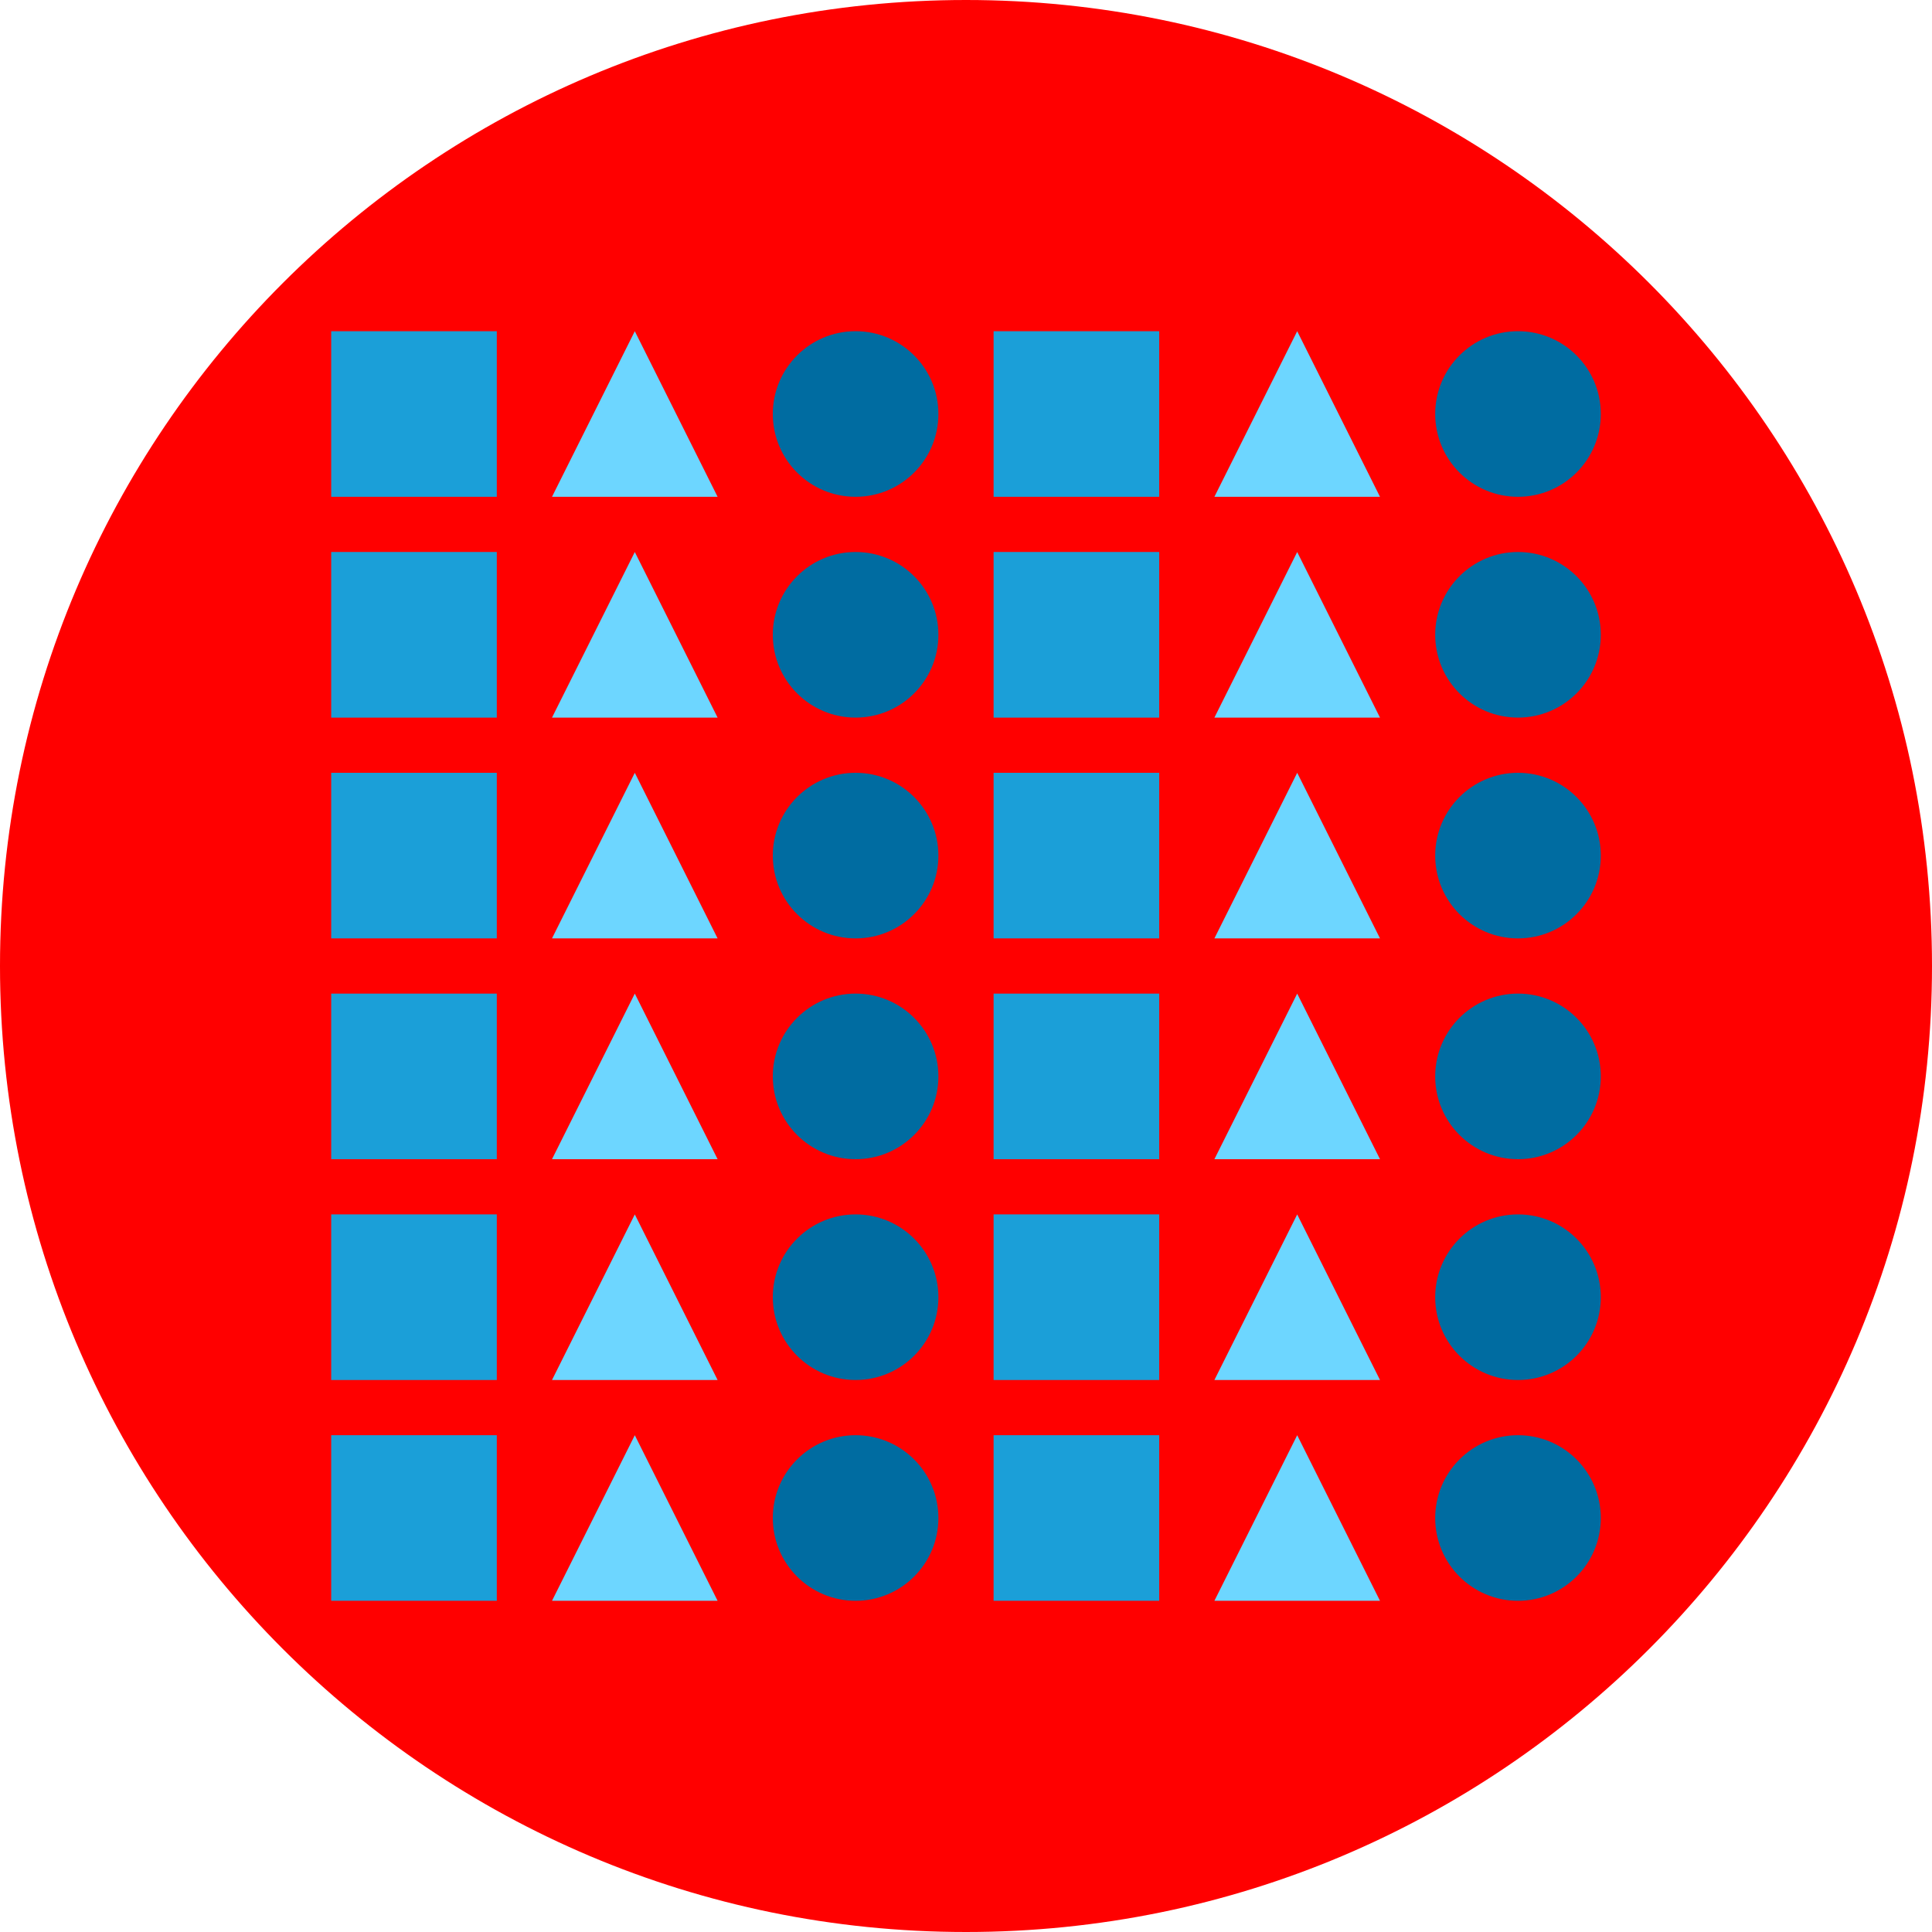
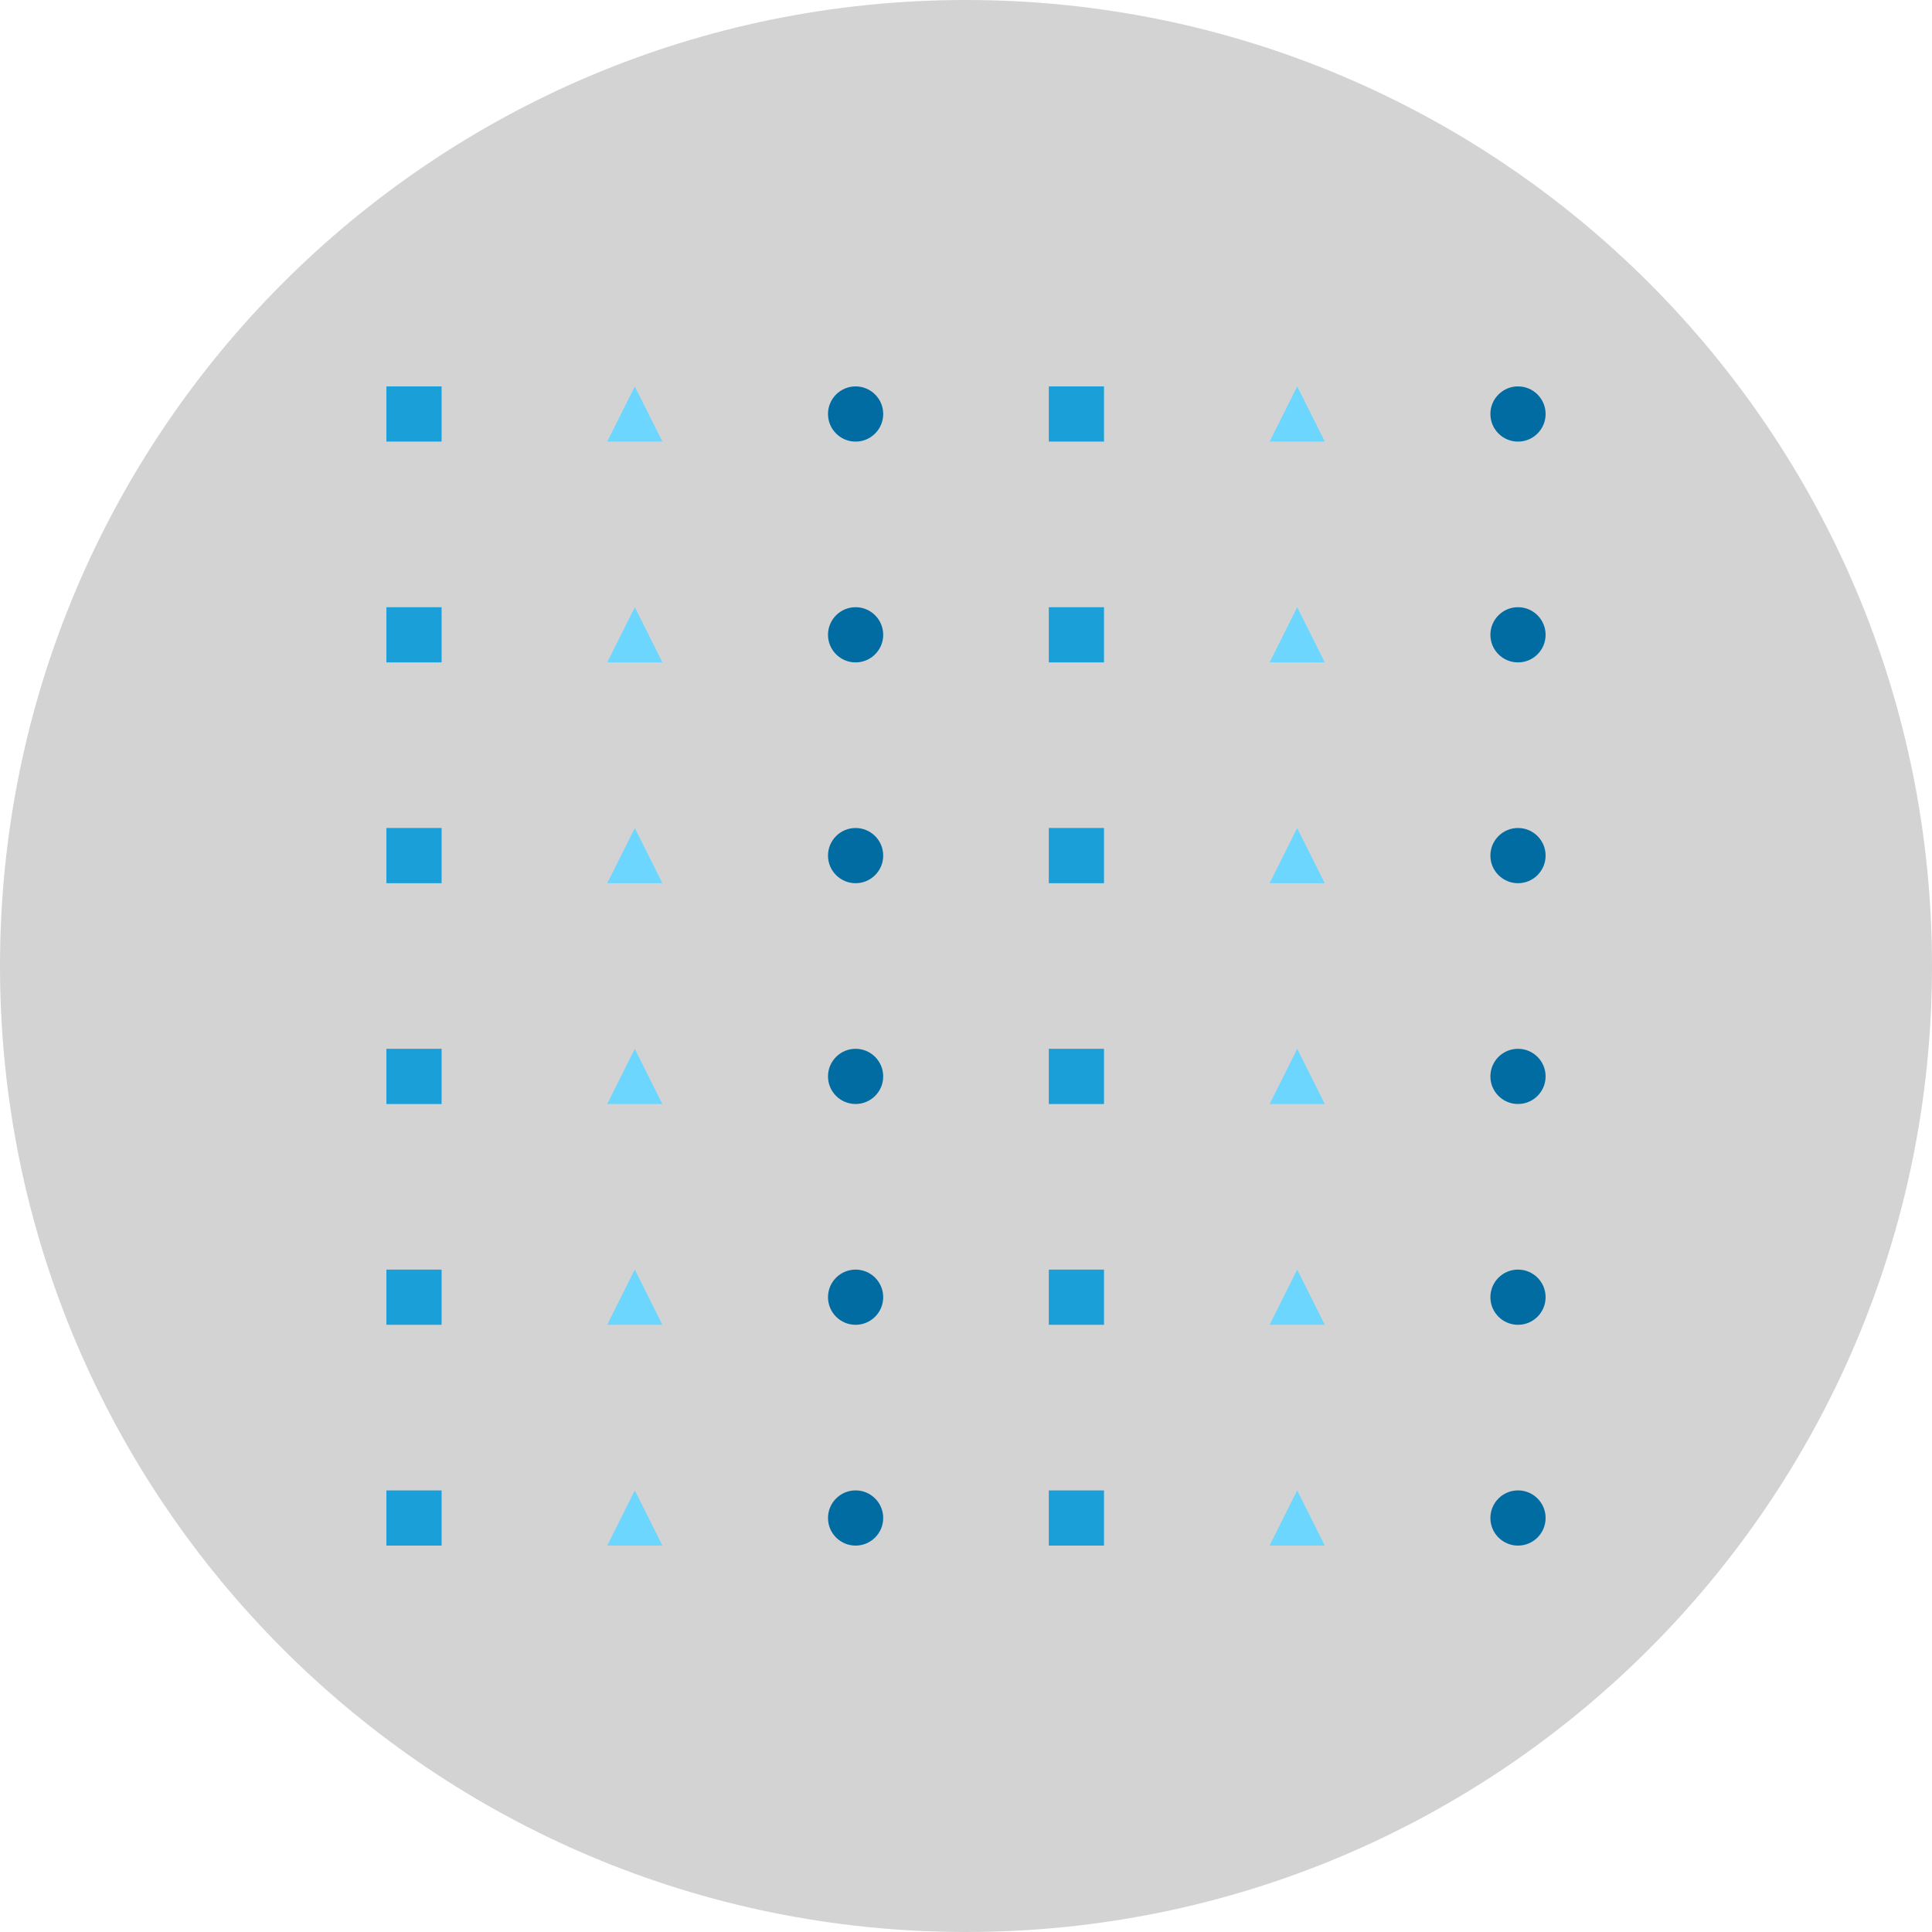
- <svg xmlns="http://www.w3.org/2000/svg" baseProfile="full" height="350" version="1.1" width="350">
+ <svg xmlns="http://www.w3.org/2000/svg" baseProfile="full" height="1050" version="1.1" width="1050">
  <defs>
    <clipPath id="custom_clip_path">
-       <ellipse cx="175.0" cy="175.0" fill="gray" opacity="1" rx="175.0" ry="175.0" stroke="green" stroke-width="4" transform=" rotate(0, 175, 175)" />
+       <ellipse cx="525.0" cy="525.0" fill="gray" opacity="1" rx="525.0" ry="525.0" stroke="green" stroke-width="4" transform=" rotate(0, 525, 525)" />
    </clipPath>
  </defs>
-   <g class="right" clip-path="url(#custom_clip_path)" transform=" rotate(0, 175, 175)">
-     <rect fill="red" height="350" width="350" x="0" y="0">
-       <animate attributeName="fill" begin="0s" dur="10s" repeatCount="indefinite" values="red;orange;green;blue;indigo;violet;red" />
-     </rect>
-     <animateTransform additive="sum" attributeName="transform" begin="click" dur="4s" from="0 175.0 175.0" to="360 175.0 175.0" type="rotate" />
-     <rect fill="#1b9fd8" height="30" opacity="1" stroke-width="0" transform=" rotate(0, 75, 75)" width="30" x="60.0" y="60.0" />
-     <polygon fill="#6dd6ff" opacity="1" points="100.0,90.0 115.0,60.0 130.0,90.0" stroke-width="0" transform=" rotate(0, 115, 75)" />
-     <ellipse cx="155.0" cy="75.0" fill="#006ca1" opacity="1" rx="15.0" ry="15.0" stroke-width="0" transform=" rotate(0, 155, 75)" />
-     <rect fill="#1b9fd8" height="30" opacity="1" stroke-width="0" transform=" rotate(0, 195, 75)" width="30" x="180.0" y="60.0" />
-     <polygon fill="#6dd6ff" opacity="1" points="220.0,90.0 235.0,60.0 250.0,90.0" stroke-width="0" transform=" rotate(0, 235, 75)" />
-     <ellipse cx="275.0" cy="75.0" fill="#006ca1" opacity="1" rx="15.0" ry="15.0" stroke-width="0" transform=" rotate(0, 275, 75)" />
-     <rect fill="#1b9fd8" height="30" opacity="1" stroke-width="0" transform=" rotate(0, 75, 115)" width="30" x="60.0" y="100.0" />
-     <polygon fill="#6dd6ff" opacity="1" points="100.0,130.0 115.0,100.0 130.0,130.0" stroke-width="0" transform=" rotate(0, 115, 115)" />
-     <ellipse cx="155.0" cy="115.0" fill="#006ca1" opacity="1" rx="15.0" ry="15.0" stroke-width="0" transform=" rotate(0, 155, 115)" />
-     <rect fill="#1b9fd8" height="30" opacity="1" stroke-width="0" transform=" rotate(0, 195, 115)" width="30" x="180.0" y="100.0" />
-     <polygon fill="#6dd6ff" opacity="1" points="220.0,130.0 235.0,100.0 250.0,130.0" stroke-width="0" transform=" rotate(0, 235, 115)" />
-     <ellipse cx="275.0" cy="115.0" fill="#006ca1" opacity="1" rx="15.0" ry="15.0" stroke-width="0" transform=" rotate(0, 275, 115)" />
-     <rect fill="#1b9fd8" height="30" opacity="1" stroke-width="0" transform=" rotate(0, 75, 155)" width="30" x="60.0" y="140.0" />
-     <polygon fill="#6dd6ff" opacity="1" points="100.0,170.0 115.0,140.0 130.0,170.0" stroke-width="0" transform=" rotate(0, 115, 155)" />
-     <ellipse cx="155.0" cy="155.0" fill="#006ca1" opacity="1" rx="15.0" ry="15.0" stroke-width="0" transform=" rotate(0, 155, 155)" />
-     <rect fill="#1b9fd8" height="30" opacity="1" stroke-width="0" transform=" rotate(0, 195, 155)" width="30" x="180.0" y="140.0" />
-     <polygon fill="#6dd6ff" opacity="1" points="220.0,170.0 235.0,140.0 250.0,170.0" stroke-width="0" transform=" rotate(0, 235, 155)" />
-     <ellipse cx="275.0" cy="155.0" fill="#006ca1" opacity="1" rx="15.0" ry="15.0" stroke-width="0" transform=" rotate(0, 275, 155)" />
-     <rect fill="#1b9fd8" height="30" opacity="1" stroke-width="0" transform=" rotate(0, 75, 195)" width="30" x="60.0" y="180.0" />
-     <polygon fill="#6dd6ff" opacity="1" points="100.0,210.0 115.0,180.0 130.0,210.0" stroke-width="0" transform=" rotate(0, 115, 195)" />
-     <ellipse cx="155.0" cy="195.0" fill="#006ca1" opacity="1" rx="15.0" ry="15.0" stroke-width="0" transform=" rotate(0, 155, 195)" />
-     <rect fill="#1b9fd8" height="30" opacity="1" stroke-width="0" transform=" rotate(0, 195, 195)" width="30" x="180.0" y="180.0" />
-     <polygon fill="#6dd6ff" opacity="1" points="220.0,210.0 235.0,180.0 250.0,210.0" stroke-width="0" transform=" rotate(0, 235, 195)" />
-     <ellipse cx="275.0" cy="195.0" fill="#006ca1" opacity="1" rx="15.0" ry="15.0" stroke-width="0" transform=" rotate(0, 275, 195)" />
-     <rect fill="#1b9fd8" height="30" opacity="1" stroke-width="0" transform=" rotate(0, 75, 235)" width="30" x="60.0" y="220.0" />
-     <polygon fill="#6dd6ff" opacity="1" points="100.0,250.0 115.0,220.0 130.0,250.0" stroke-width="0" transform=" rotate(0, 115, 235)" />
-     <ellipse cx="155.0" cy="235.0" fill="#006ca1" opacity="1" rx="15.0" ry="15.0" stroke-width="0" transform=" rotate(0, 155, 235)" />
-     <rect fill="#1b9fd8" height="30" opacity="1" stroke-width="0" transform=" rotate(0, 195, 235)" width="30" x="180.0" y="220.0" />
-     <polygon fill="#6dd6ff" opacity="1" points="220.0,250.0 235.0,220.0 250.0,250.0" stroke-width="0" transform=" rotate(0, 235, 235)" />
-     <ellipse cx="275.0" cy="235.0" fill="#006ca1" opacity="1" rx="15.0" ry="15.0" stroke-width="0" transform=" rotate(0, 275, 235)" />
-     <rect fill="#1b9fd8" height="30" opacity="1" stroke-width="0" transform=" rotate(0, 75, 275)" width="30" x="60.0" y="260.0" />
-     <polygon fill="#6dd6ff" opacity="1" points="100.0,290.0 115.0,260.0 130.0,290.0" stroke-width="0" transform=" rotate(0, 115, 275)" />
-     <ellipse cx="155.0" cy="275.0" fill="#006ca1" opacity="1" rx="15.0" ry="15.0" stroke-width="0" transform=" rotate(0, 155, 275)" />
-     <rect fill="#1b9fd8" height="30" opacity="1" stroke-width="0" transform=" rotate(0, 195, 275)" width="30" x="180.0" y="260.0" />
-     <polygon fill="#6dd6ff" opacity="1" points="220.0,290.0 235.0,260.0 250.0,290.0" stroke-width="0" transform=" rotate(0, 235, 275)" />
-     <ellipse cx="275.0" cy="275.0" fill="#006ca1" opacity="1" rx="15.0" ry="15.0" stroke-width="0" transform=" rotate(0, 275, 275)" />
+   <g clip-path="url(#custom_clip_path)" transform=" rotate(0, 525, 525)">
+     <rect fill="lightgrey" height="1050" width="1050" x="0" y="0" />
+     <rect fill="#1b9fd8" height="30" opacity="1" stroke-width="0" transform=" rotate(0, 225, 225)" width="30" x="210.0" y="210.0" />
+     <polygon fill="#6dd6ff" opacity="1" points="330.0,240.0 345.0,210.0 360.0,240.0" stroke-width="0" transform=" rotate(0, 345, 225)" />
+     <ellipse cx="465.0" cy="225.0" fill="#006ca1" opacity="1" rx="15.0" ry="15.0" stroke-width="0" transform=" rotate(0, 465, 225)" />
+     <rect fill="#1b9fd8" height="30" opacity="1" stroke-width="0" transform=" rotate(0, 585, 225)" width="30" x="570.0" y="210.0" />
+     <polygon fill="#6dd6ff" opacity="1" points="690.0,240.0 705.0,210.0 720.0,240.0" stroke-width="0" transform=" rotate(0, 705, 225)" />
+     <ellipse cx="825.0" cy="225.0" fill="#006ca1" opacity="1" rx="15.0" ry="15.0" stroke-width="0" transform=" rotate(0, 825, 225)" />
+     <rect fill="#1b9fd8" height="30" opacity="1" stroke-width="0" transform=" rotate(0, 225, 345)" width="30" x="210.0" y="330.0" />
+     <polygon fill="#6dd6ff" opacity="1" points="330.0,360.0 345.0,330.0 360.0,360.0" stroke-width="0" transform=" rotate(0, 345, 345)" />
+     <ellipse cx="465.0" cy="345.0" fill="#006ca1" opacity="1" rx="15.0" ry="15.0" stroke-width="0" transform=" rotate(0, 465, 345)" />
+     <rect fill="#1b9fd8" height="30" opacity="1" stroke-width="0" transform=" rotate(0, 585, 345)" width="30" x="570.0" y="330.0" />
+     <polygon fill="#6dd6ff" opacity="1" points="690.0,360.0 705.0,330.0 720.0,360.0" stroke-width="0" transform=" rotate(0, 705, 345)" />
+     <ellipse cx="825.0" cy="345.0" fill="#006ca1" opacity="1" rx="15.0" ry="15.0" stroke-width="0" transform=" rotate(0, 825, 345)" />
+     <rect fill="#1b9fd8" height="30" opacity="1" stroke-width="0" transform=" rotate(0, 225, 465)" width="30" x="210.0" y="450.0" />
+     <polygon fill="#6dd6ff" opacity="1" points="330.0,480.0 345.0,450.0 360.0,480.0" stroke-width="0" transform=" rotate(0, 345, 465)" />
+     <ellipse cx="465.0" cy="465.0" fill="#006ca1" opacity="1" rx="15.0" ry="15.0" stroke-width="0" transform=" rotate(0, 465, 465)" />
+     <rect fill="#1b9fd8" height="30" opacity="1" stroke-width="0" transform=" rotate(0, 585, 465)" width="30" x="570.0" y="450.0" />
+     <polygon fill="#6dd6ff" opacity="1" points="690.0,480.0 705.0,450.0 720.0,480.0" stroke-width="0" transform=" rotate(0, 705, 465)" />
+     <ellipse cx="825.0" cy="465.0" fill="#006ca1" opacity="1" rx="15.0" ry="15.0" stroke-width="0" transform=" rotate(0, 825, 465)" />
+     <rect fill="#1b9fd8" height="30" opacity="1" stroke-width="0" transform=" rotate(0, 225, 585)" width="30" x="210.0" y="570.0" />
+     <polygon fill="#6dd6ff" opacity="1" points="330.0,600.0 345.0,570.0 360.0,600.0" stroke-width="0" transform=" rotate(0, 345, 585)" />
+     <ellipse cx="465.0" cy="585.0" fill="#006ca1" opacity="1" rx="15.0" ry="15.0" stroke-width="0" transform=" rotate(0, 465, 585)" />
+     <rect fill="#1b9fd8" height="30" opacity="1" stroke-width="0" transform=" rotate(0, 585, 585)" width="30" x="570.0" y="570.0" />
+     <polygon fill="#6dd6ff" opacity="1" points="690.0,600.0 705.0,570.0 720.0,600.0" stroke-width="0" transform=" rotate(0, 705, 585)" />
+     <ellipse cx="825.0" cy="585.0" fill="#006ca1" opacity="1" rx="15.0" ry="15.0" stroke-width="0" transform=" rotate(0, 825, 585)" />
+     <rect fill="#1b9fd8" height="30" opacity="1" stroke-width="0" transform=" rotate(0, 225, 705)" width="30" x="210.0" y="690.0" />
+     <polygon fill="#6dd6ff" opacity="1" points="330.0,720.0 345.0,690.0 360.0,720.0" stroke-width="0" transform=" rotate(0, 345, 705)" />
+     <ellipse cx="465.0" cy="705.0" fill="#006ca1" opacity="1" rx="15.0" ry="15.0" stroke-width="0" transform=" rotate(0, 465, 705)" />
+     <rect fill="#1b9fd8" height="30" opacity="1" stroke-width="0" transform=" rotate(0, 585, 705)" width="30" x="570.0" y="690.0" />
+     <polygon fill="#6dd6ff" opacity="1" points="690.0,720.0 705.0,690.0 720.0,720.0" stroke-width="0" transform=" rotate(0, 705, 705)" />
+     <ellipse cx="825.0" cy="705.0" fill="#006ca1" opacity="1" rx="15.0" ry="15.0" stroke-width="0" transform=" rotate(0, 825, 705)" />
+     <rect fill="#1b9fd8" height="30" opacity="1" stroke-width="0" transform=" rotate(0, 225, 825)" width="30" x="210.0" y="810.0" />
+     <polygon fill="#6dd6ff" opacity="1" points="330.0,840.0 345.0,810.0 360.0,840.0" stroke-width="0" transform=" rotate(0, 345, 825)" />
+     <ellipse cx="465.0" cy="825.0" fill="#006ca1" opacity="1" rx="15.0" ry="15.0" stroke-width="0" transform=" rotate(0, 465, 825)" />
+     <rect fill="#1b9fd8" height="30" opacity="1" stroke-width="0" transform=" rotate(0, 585, 825)" width="30" x="570.0" y="810.0" />
+     <polygon fill="#6dd6ff" opacity="1" points="690.0,840.0 705.0,810.0 720.0,840.0" stroke-width="0" transform=" rotate(0, 705, 825)" />
+     <ellipse cx="825.0" cy="825.0" fill="#006ca1" opacity="1" rx="15.0" ry="15.0" stroke-width="0" transform=" rotate(0, 825, 825)" />
  </g>
</svg>
